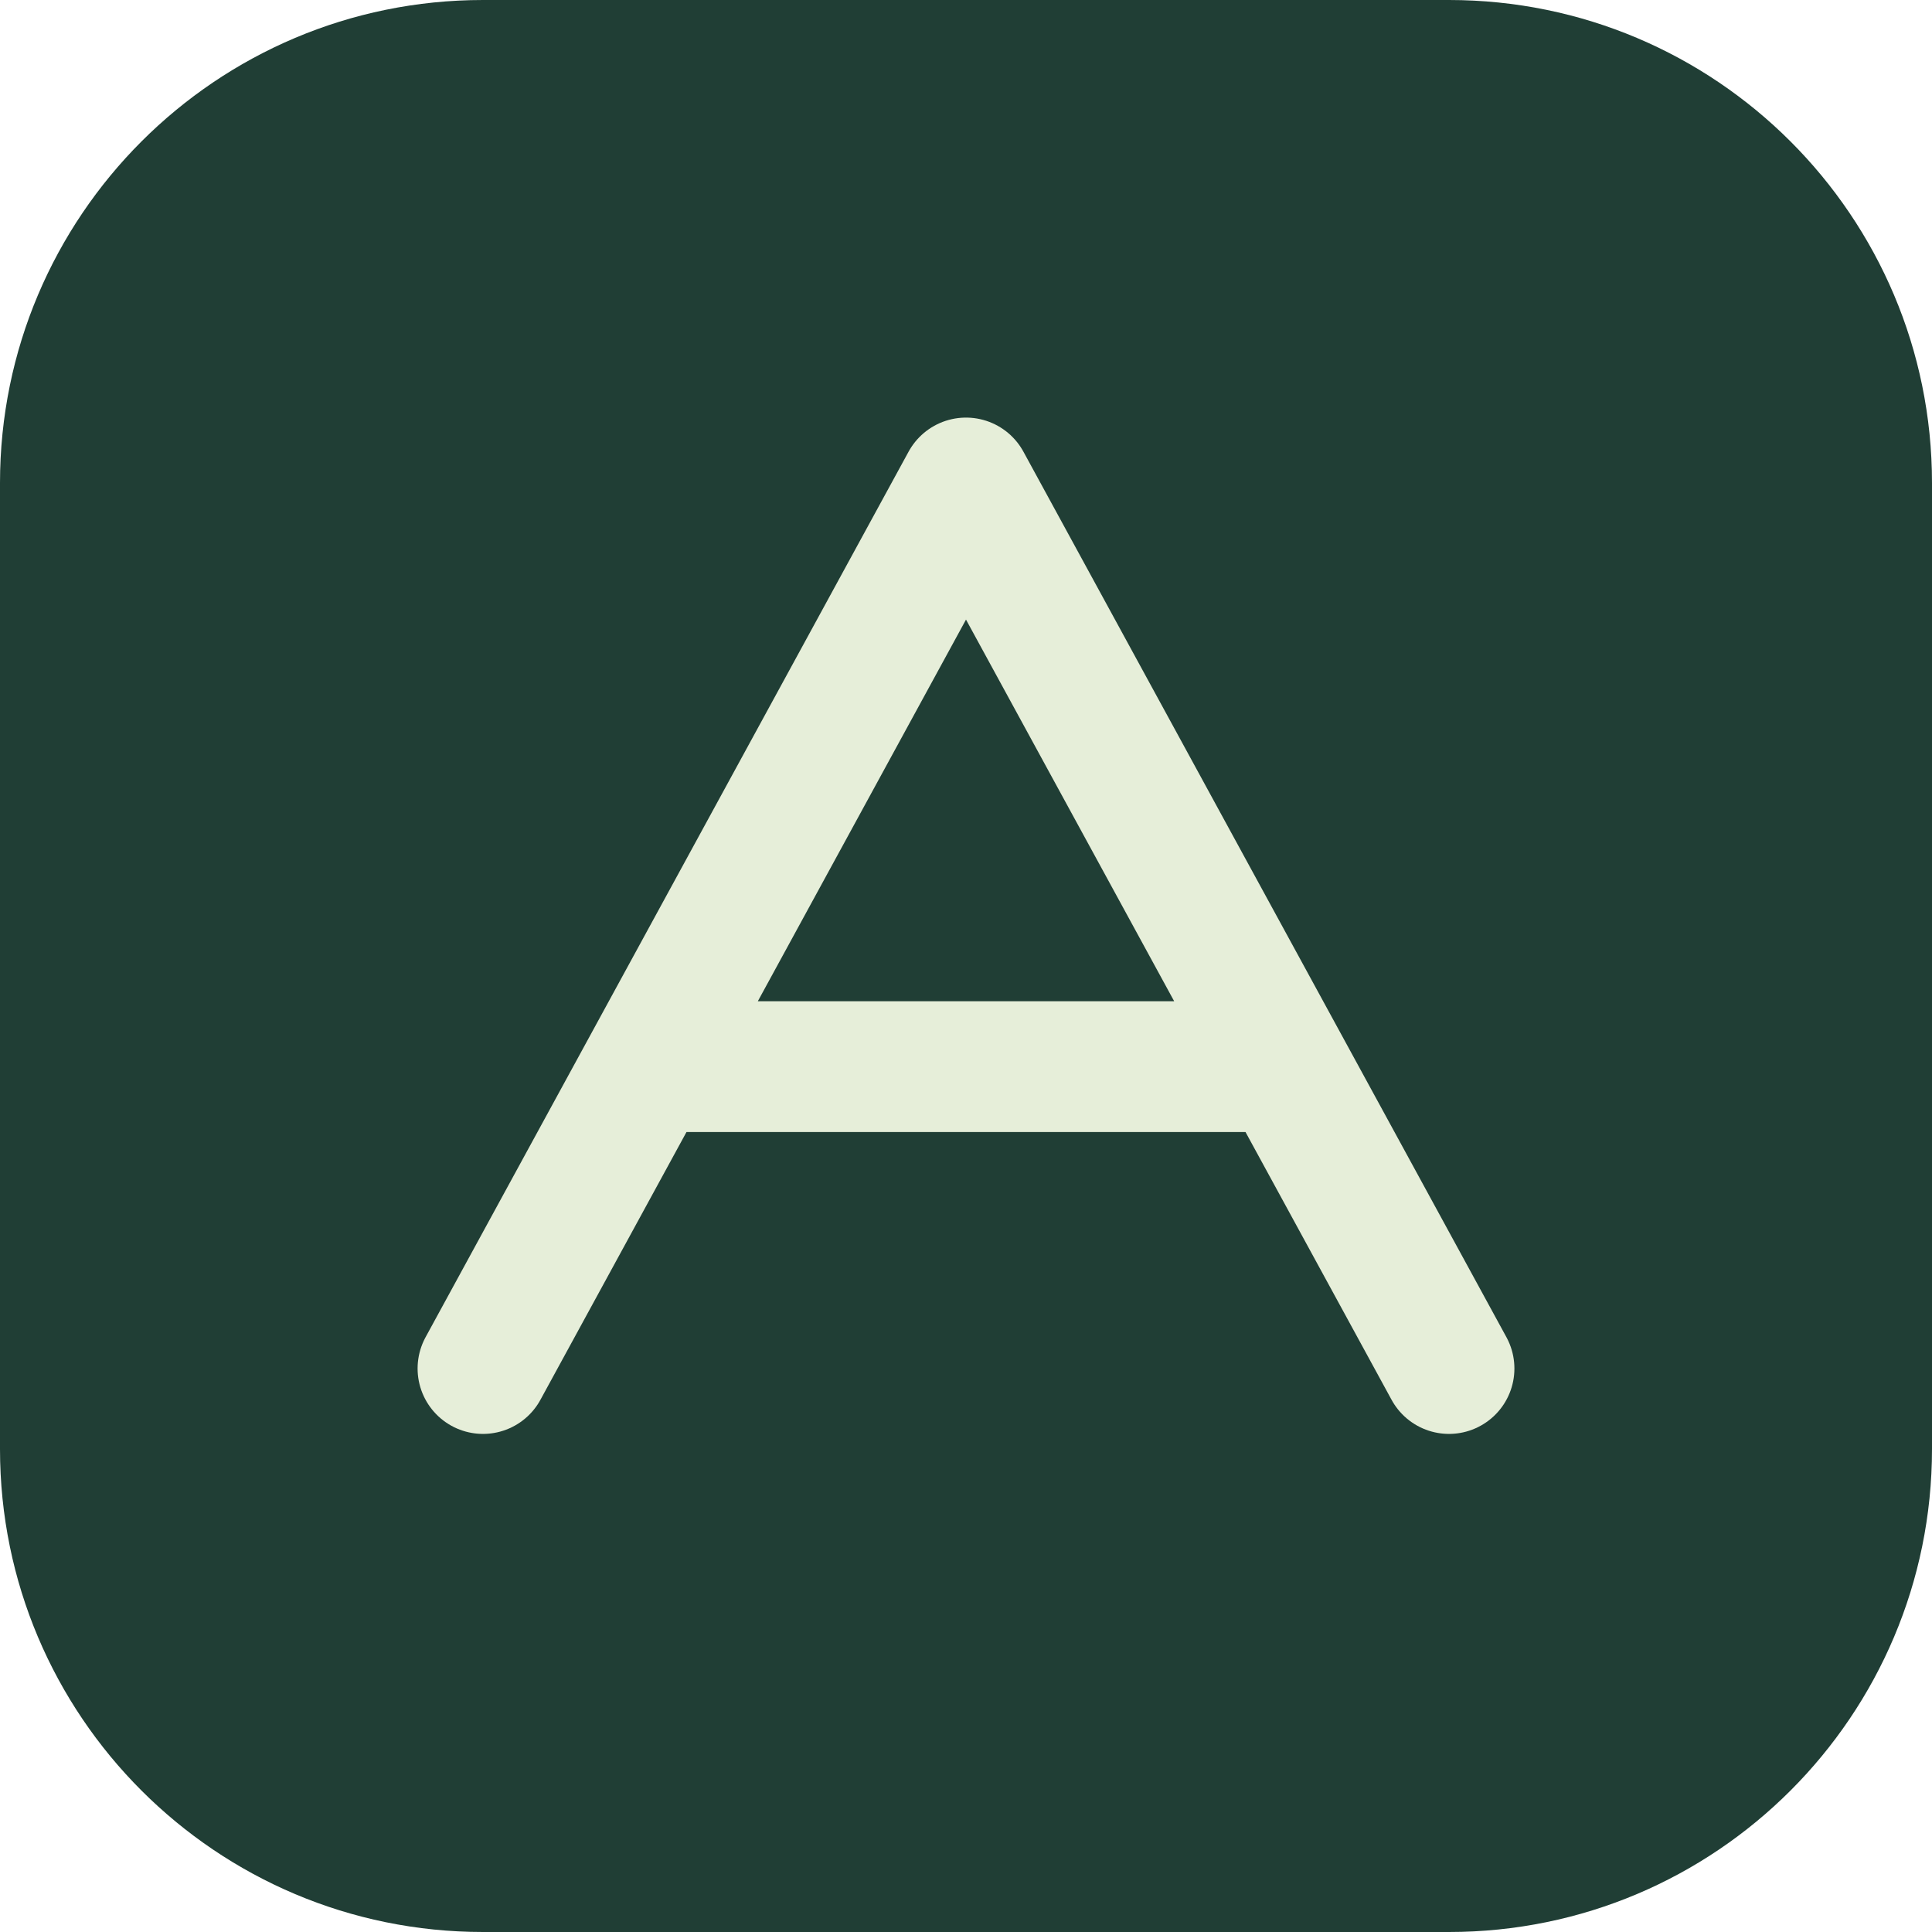
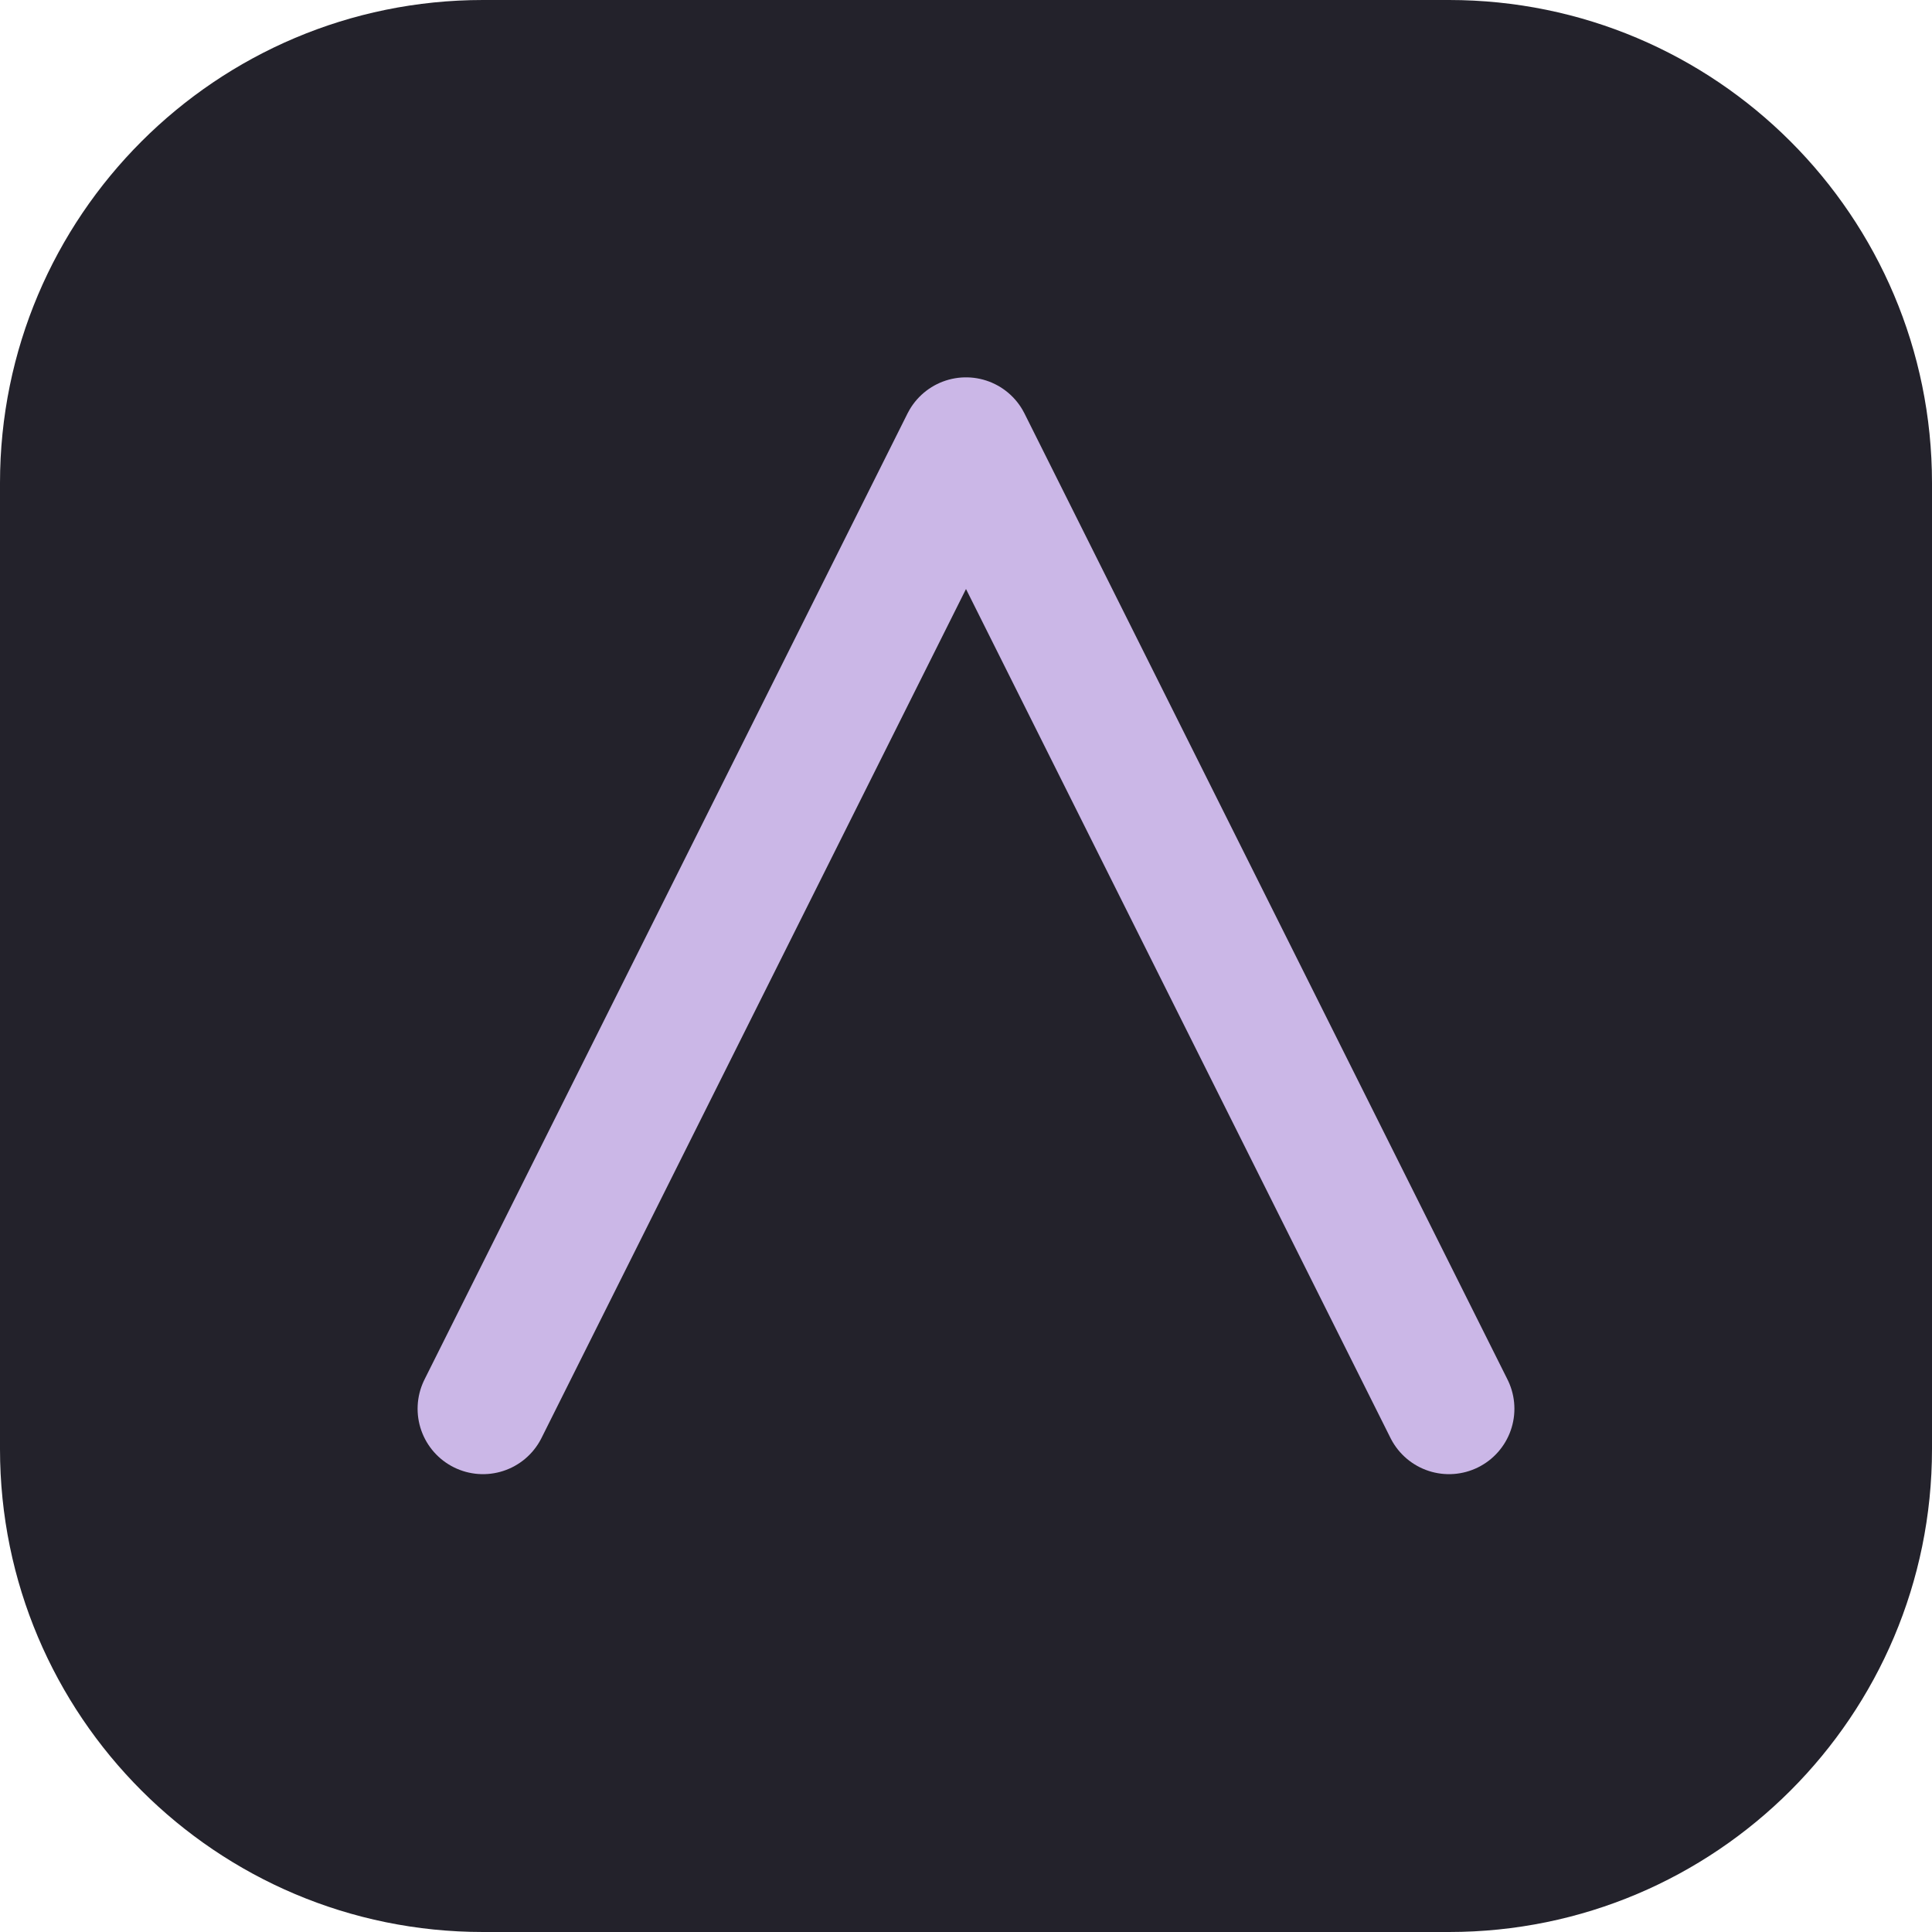
<svg xmlns="http://www.w3.org/2000/svg" width="192" height="192" viewBox="0 0 192 192">
-   <rect width="192" height="192" rx="48" fill="#203e35" />
-   <path d="M48 136L96 48l48 88M66 106h60" stroke="#e6eed9" stroke-width="13" fill="none" stroke-linecap="round" stroke-linejoin="round" />
+   <rect width="192" height="192" rx="48" fill="#23222b" />
+   <path d="M48 140L96 44l48 96" stroke="#cbb7e7" stroke-width="13" fill="none" stroke-linecap="round" stroke-linejoin="round" />
</svg>
